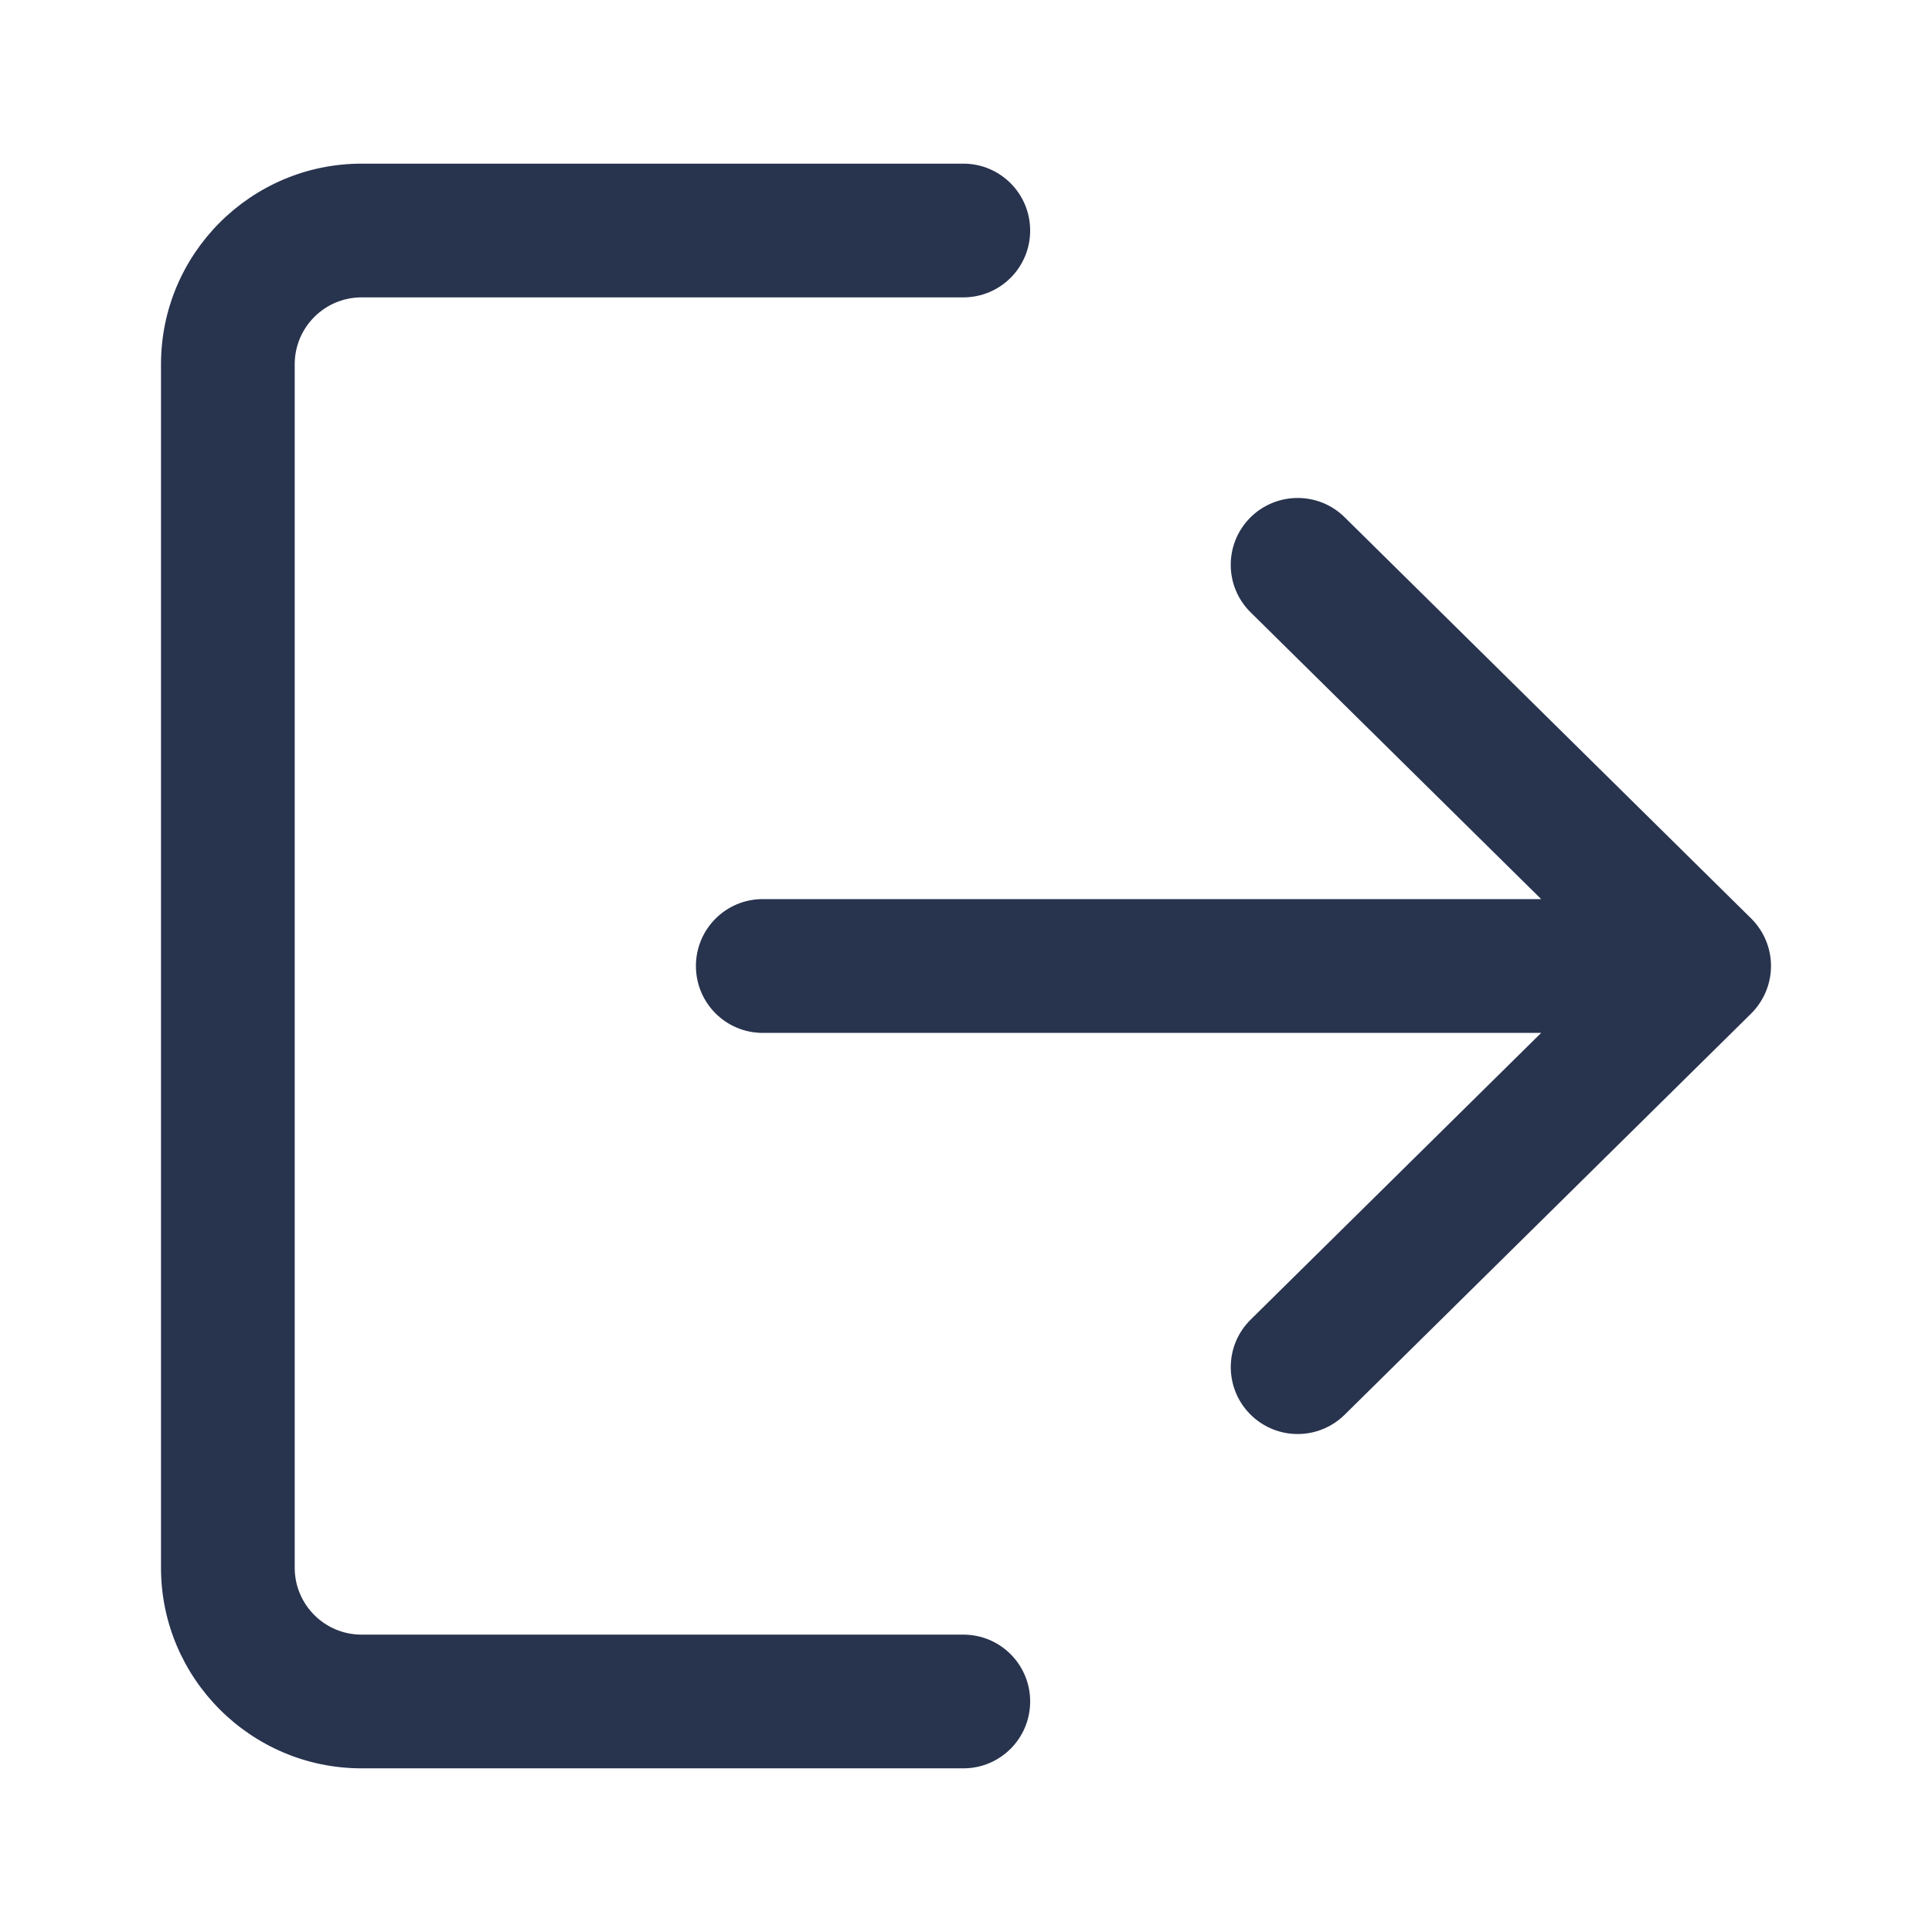
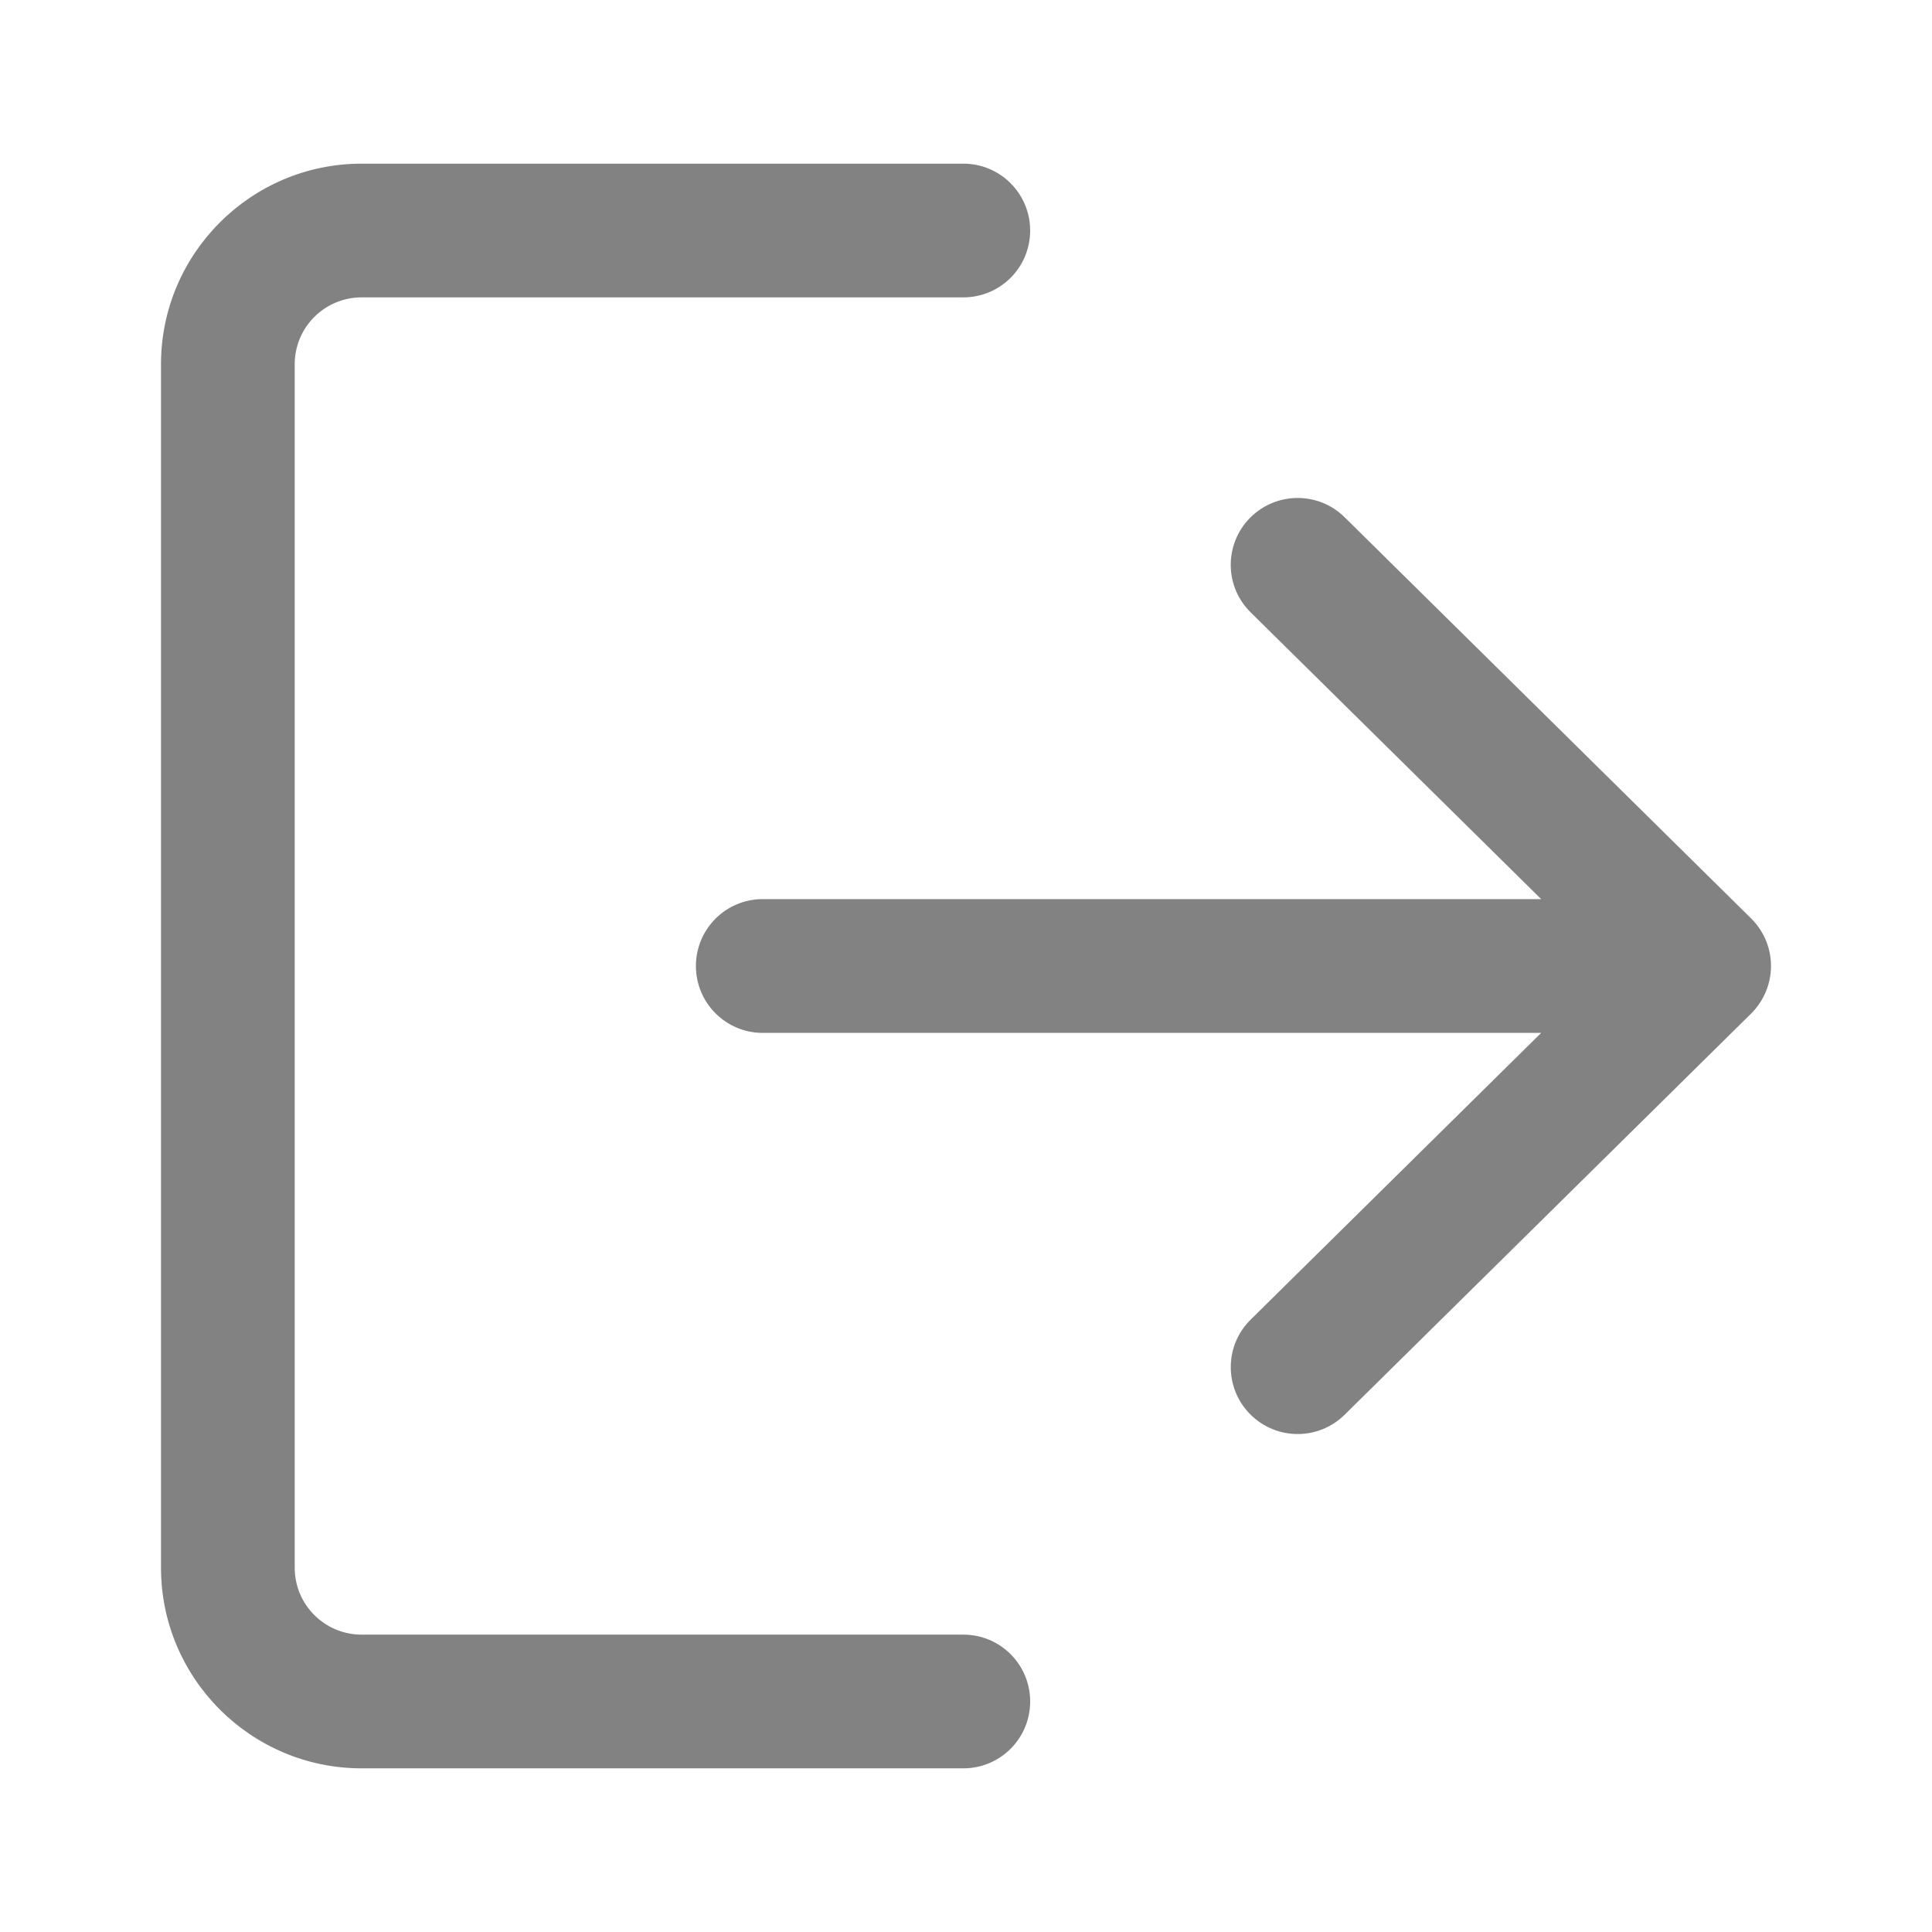
<svg xmlns="http://www.w3.org/2000/svg" width="24" height="24" viewBox="0 0 24 24" fill="none">
-   <path d="M11.967 20.306H4.492C4.033 20.306 3.661 19.934 3.661 19.475V4.525C3.661 4.066 4.033 3.694 4.492 3.694H11.967C12.426 3.694 12.797 3.323 12.797 2.864C12.797 2.405 12.426 2.033 11.967 2.033H4.492C3.118 2.033 2 3.151 2 4.525V19.475C2 20.849 3.118 21.967 4.492 21.967H11.967C12.426 21.967 12.797 21.596 12.797 21.136C12.797 20.677 12.426 20.306 11.967 20.306Z" fill="#28334E" />
-   <path d="M21.753 11.409L16.703 6.425C16.377 6.103 15.851 6.107 15.528 6.433C15.206 6.76 15.209 7.286 15.537 7.608L19.145 11.169H9.475C9.016 11.169 8.645 11.541 8.645 12C8.645 12.459 9.016 12.831 9.475 12.831H19.145L15.537 16.392C15.209 16.714 15.207 17.24 15.528 17.566C15.691 17.731 15.905 17.814 16.12 17.814C16.331 17.814 16.541 17.734 16.703 17.575L21.753 12.591C21.91 12.435 22 12.222 22 12C22 11.777 21.911 11.566 21.753 11.409Z" fill="#28334E" />
+   <path d="M11.967 20.306H4.492C4.033 20.306 3.661 19.934 3.661 19.475V4.525C3.661 4.066 4.033 3.694 4.492 3.694H11.967C12.426 3.694 12.797 3.323 12.797 2.864C12.797 2.405 12.426 2.033 11.967 2.033H4.492C3.118 2.033 2 3.151 2 4.525V19.475C2 20.849 3.118 21.967 4.492 21.967H11.967C12.426 21.967 12.797 21.596 12.797 21.136C12.797 20.677 12.426 20.306 11.967 20.306Z" fill="#828282" />
+   <path d="M21.753 11.409L16.703 6.425C16.377 6.103 15.851 6.107 15.528 6.433C15.206 6.76 15.209 7.286 15.537 7.608L19.145 11.169H9.475C9.016 11.169 8.645 11.541 8.645 12C8.645 12.459 9.016 12.831 9.475 12.831H19.145L15.537 16.392C15.209 16.714 15.207 17.24 15.528 17.566C15.691 17.731 15.905 17.814 16.12 17.814C16.331 17.814 16.541 17.734 16.703 17.575L21.753 12.591C21.91 12.435 22 12.222 22 12C22 11.777 21.911 11.566 21.753 11.409Z" fill="#828282" />
</svg>
